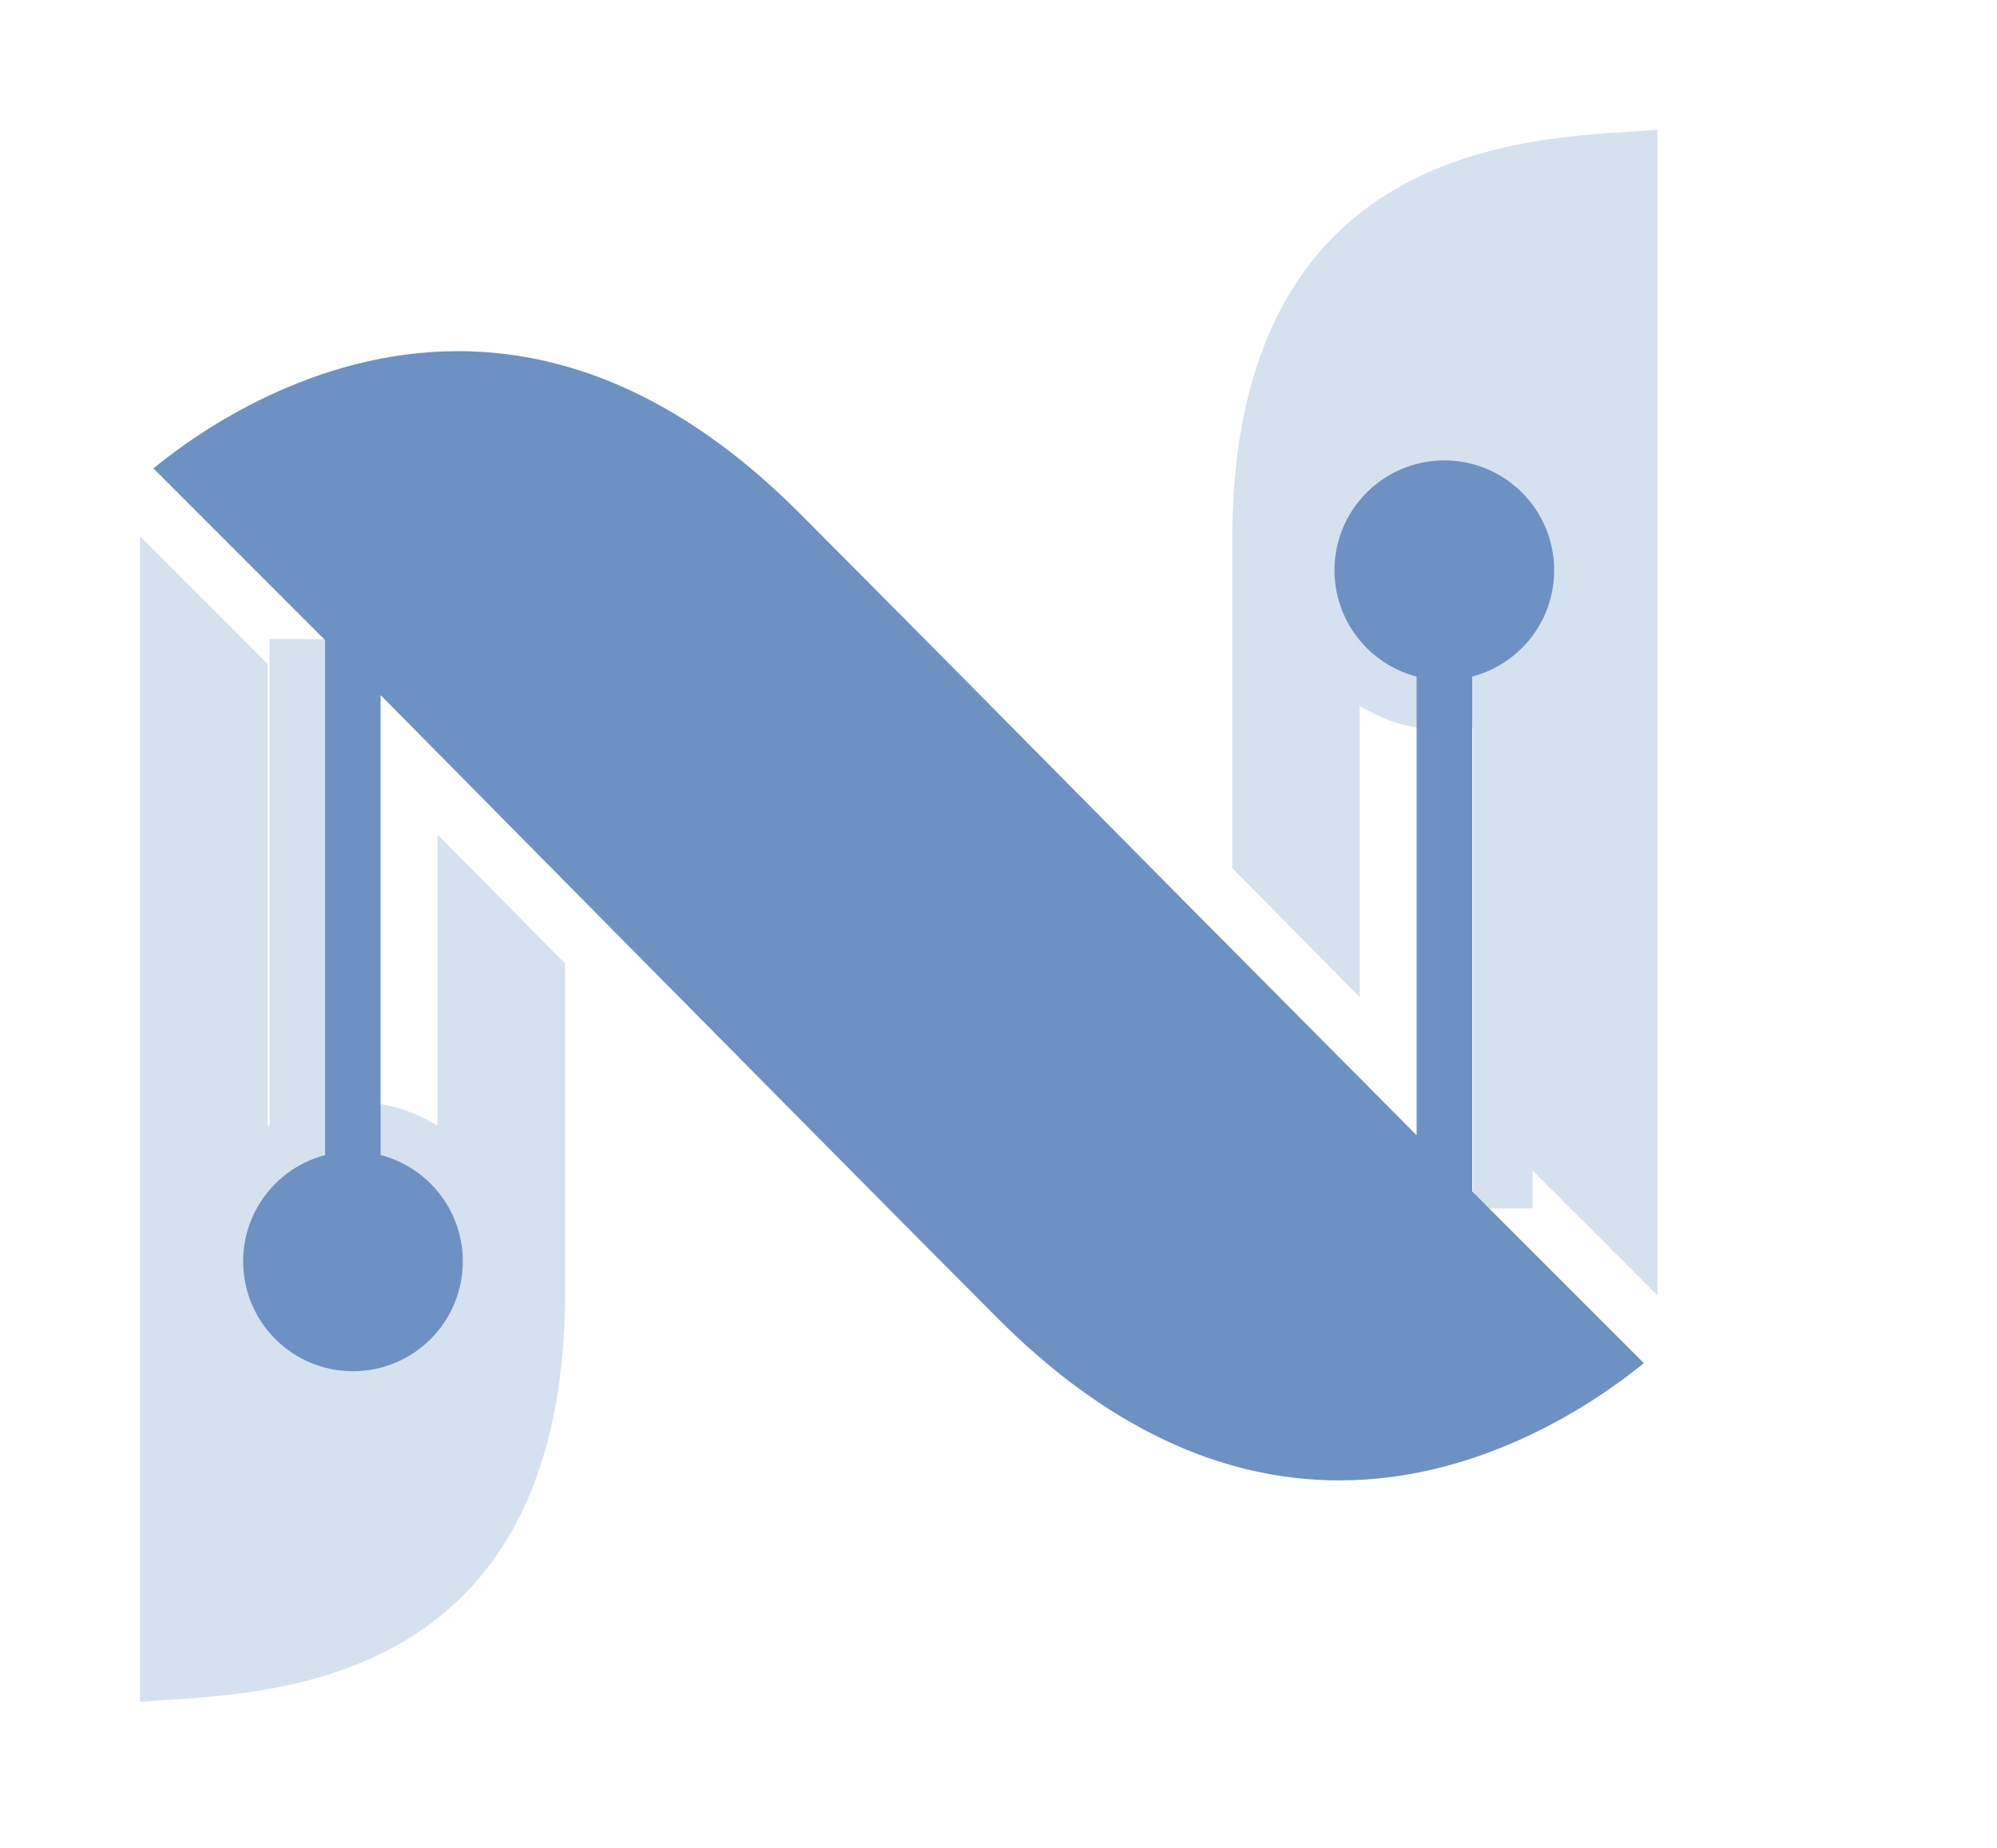
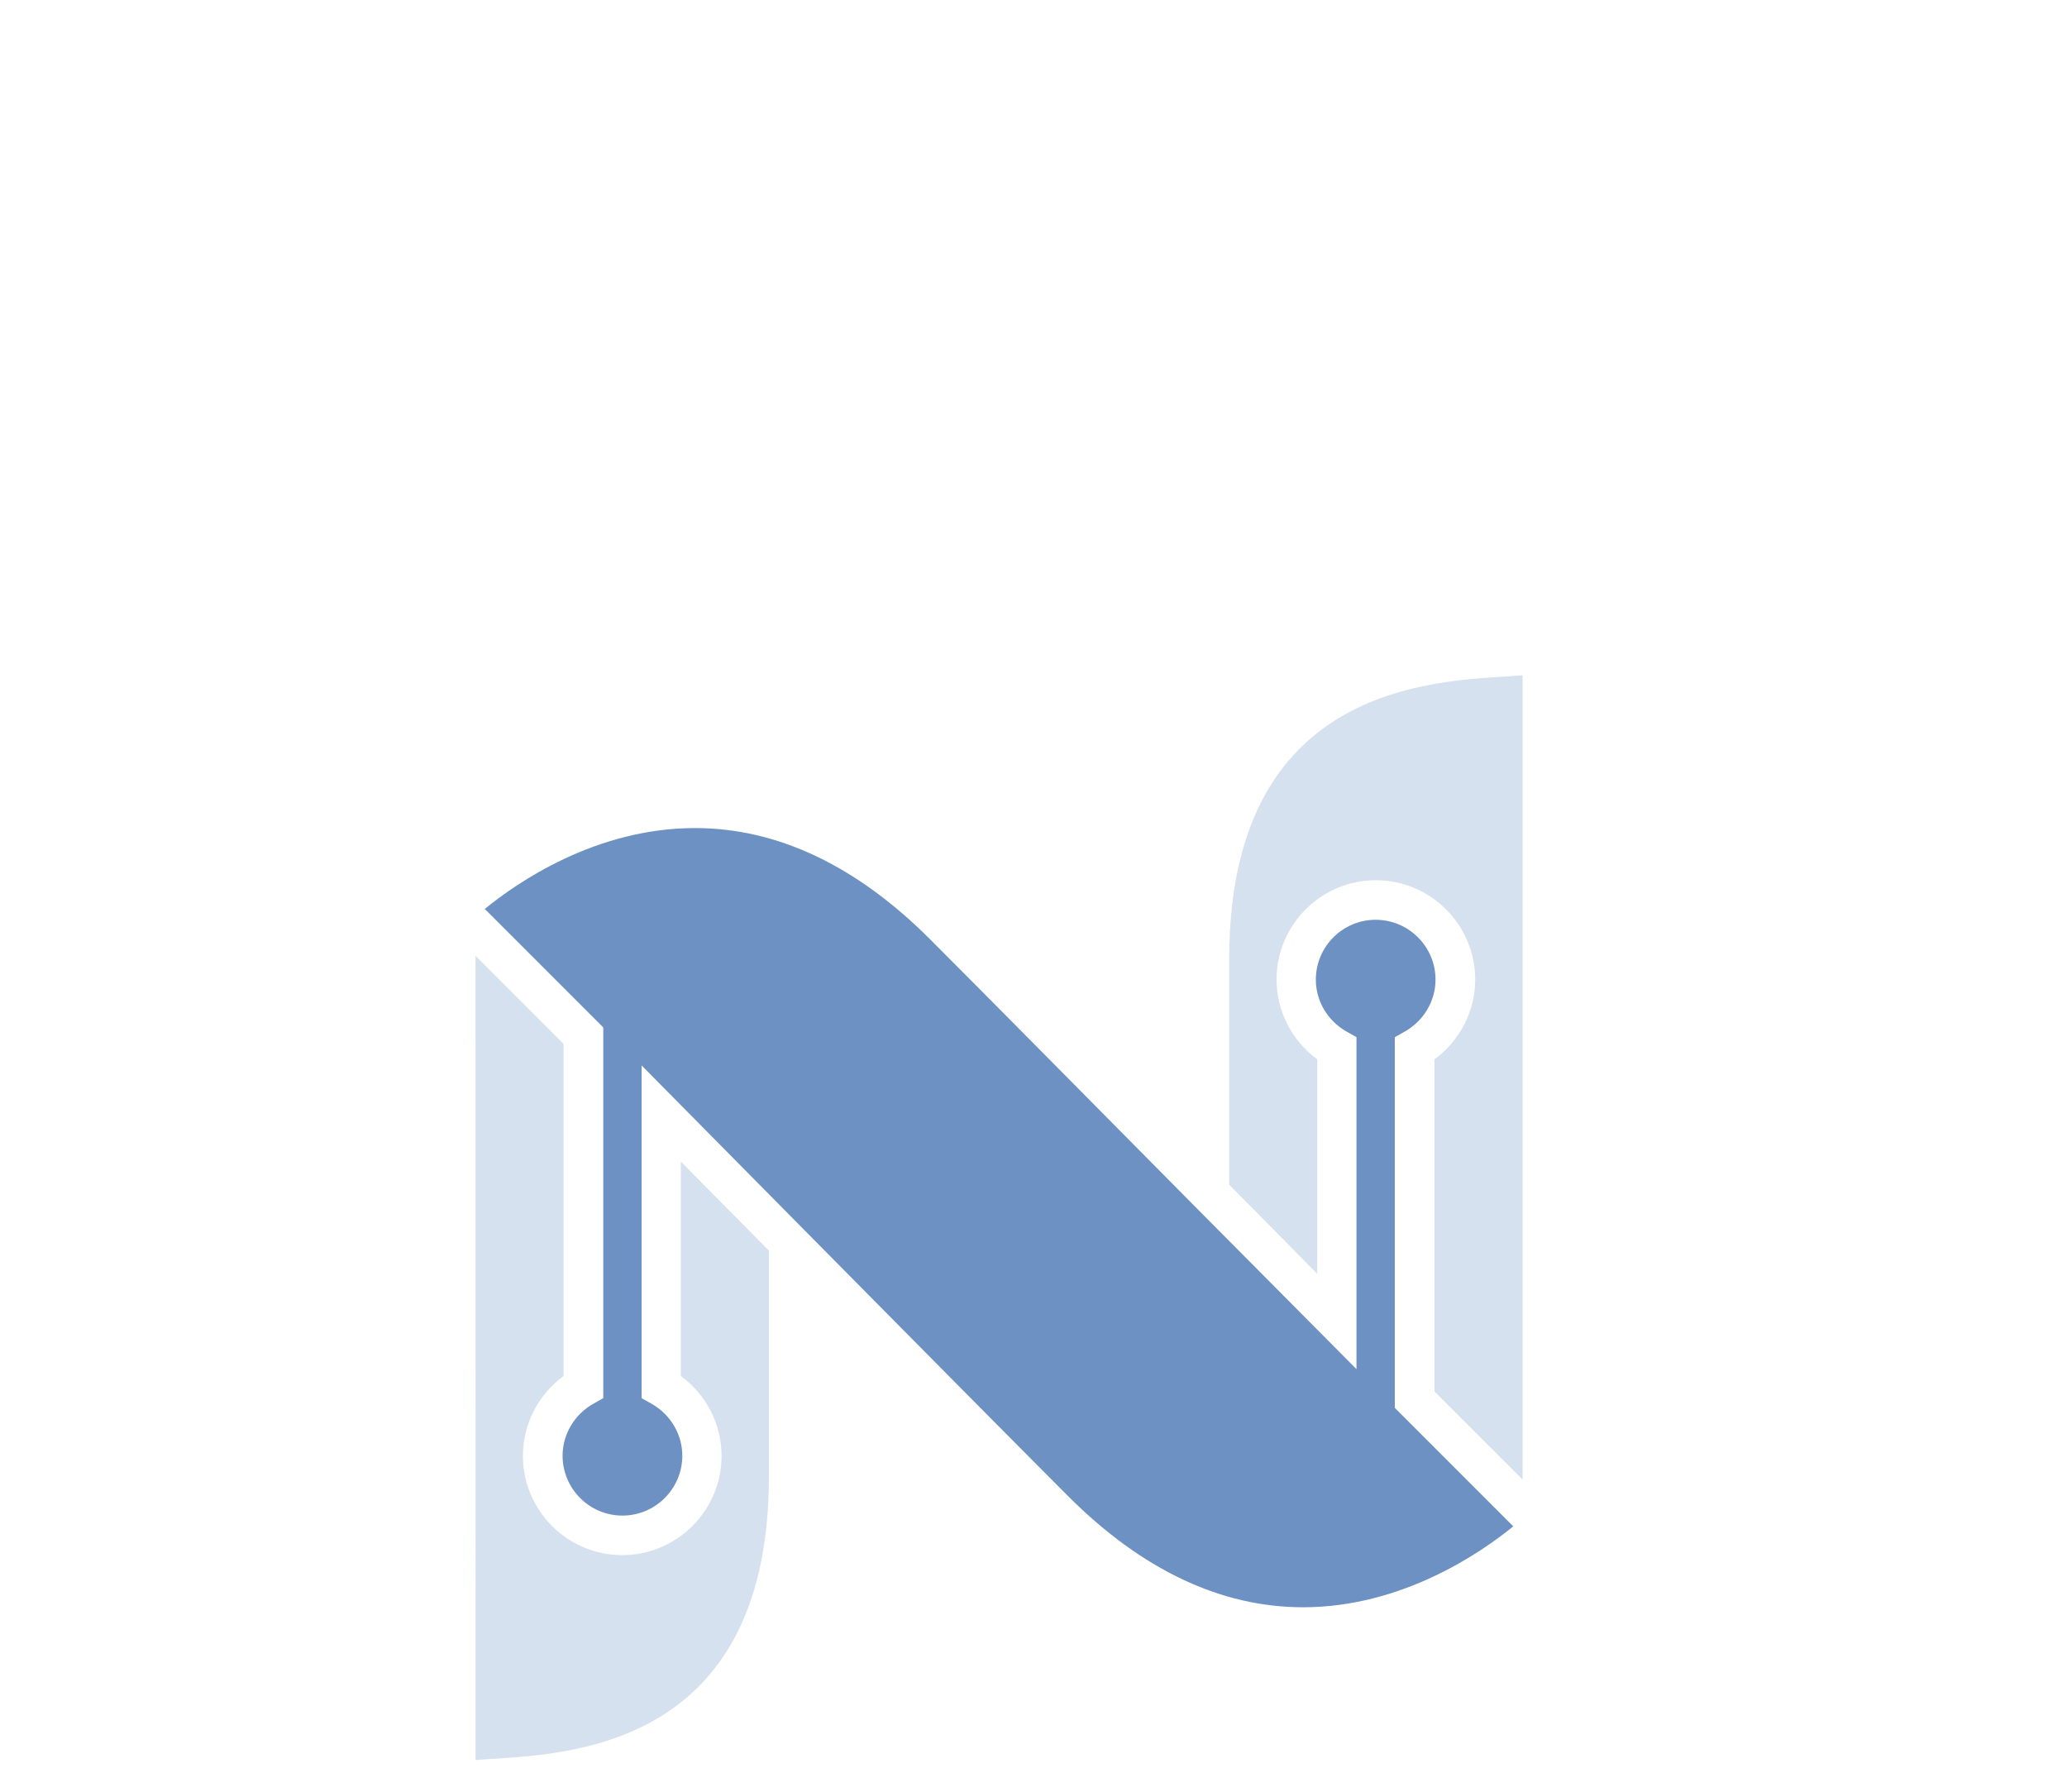
- <svg xmlns="http://www.w3.org/2000/svg" viewBox="460 220 400 370" role="img" aria-label="nanomsg">
-   <circle fill="#d6e1ef" cx="530.7" cy="472.6" r="32" />
-   <circle fill="#d6e1ef" cx="749.3" cy="334.2" r="32" />
-   <rect fill="#d6e1ef" x="514" y="348" width="12" height="112" />
-   <rect fill="#d6e1ef" x="755" y="350" width="12" height="112" />
-   <circle fill="#6d91c2" cx="530.7" cy="472.6" r="22" />
-   <circle fill="#6d91c2" cx="749.3" cy="334.2" r="22" />
+ <svg xmlns="http://www.w3.org/2000/svg" viewBox="350 50 600 520" role="img" aria-label="nanomsg">
  <g transform="matrix(1.921154 0 0 1.921154 640 403.3937)">
    <g transform="matrix(0.224732 0 0 -0.224732 -56.93633 21.18846)">
      <path fill="#d6e1ef" transform="translate(-1365.195 -1428.645)" d="M1463.83 1500.75 1404.61 1560.64v-144.15c17.06-12.52 27.38-32.42 27.38-53.62 0-36.82-29.97-66.79-66.8-66.79-36.82 0-66.77 29.97-66.77 66.79 0 21.2 10.31 41.1 27.36 53.62v223.24l-59.22 59.23.02-540.63c46.6 4.25 197.25-2.44 197.25 190.69v151.73" />
    </g>
    <g transform="matrix(0.224732 0 0 -0.224732 56.93858 -21.18958)">
      <path fill="#d6e1ef" transform="translate(-1871.625 -1617.11)" d="M1938.39 1682.88c0-21.2-10.29-41.1-27.37-53.62v-223.25l59.23-59.21v540.62c-46.61-4.25-197.25 2.44-197.25-190.71v-151.73l59.18-59.88v144.17c-17.04 12.52-27.34 32.41-27.34 53.61 0 36.81 29.95 66.77 66.76 66.77 36.84 0 66.79-29.96 66.79-66.77" />
    </g>
    <g transform="matrix(0.224732 0 0 -0.224732 -0.002580714 0.0000555656)">
      <path fill="#6d91c2" transform="translate(-1618.395 -1522.875)" d="M1486.52 1515.53c64.43-65.14 146.79-148.31 178.37-179.89 49.54-49.53 102.7-74.66 157.96-74.66h.02c66.77 0 120.01 37.04 141.26 54.4l-79.64 79.64v249.18l6.74 3.81c12.73 7.19 20.63 20.55 20.63 34.87 0 22.18-18.06 40.23-40.26 40.23-22.17 0-40.21-18.05-40.21-40.23 0-14.32 7.89-27.68 20.6-34.87l6.73-3.81v-223.14l-108.43 109.15c-64.44 65.14-146.77 148.31-178.36 179.9-49.55 49.53-102.7 74.66-157.95 74.66-67.05 0-120.13-37.02-141.32-54.38l79.65-79.66v-249.18l-6.74-3.81c-12.71-7.19-20.61-20.61-20.61-34.87 0-22.2 18.04-40.26 40.23-40.26 22.19 0 40.26 18.06 40.26 40.26 0 14.31-7.91 27.68-20.63 34.87l-6.74 3.81v223.66l108.44-109.68" />
    </g>
  </g>
</svg>
